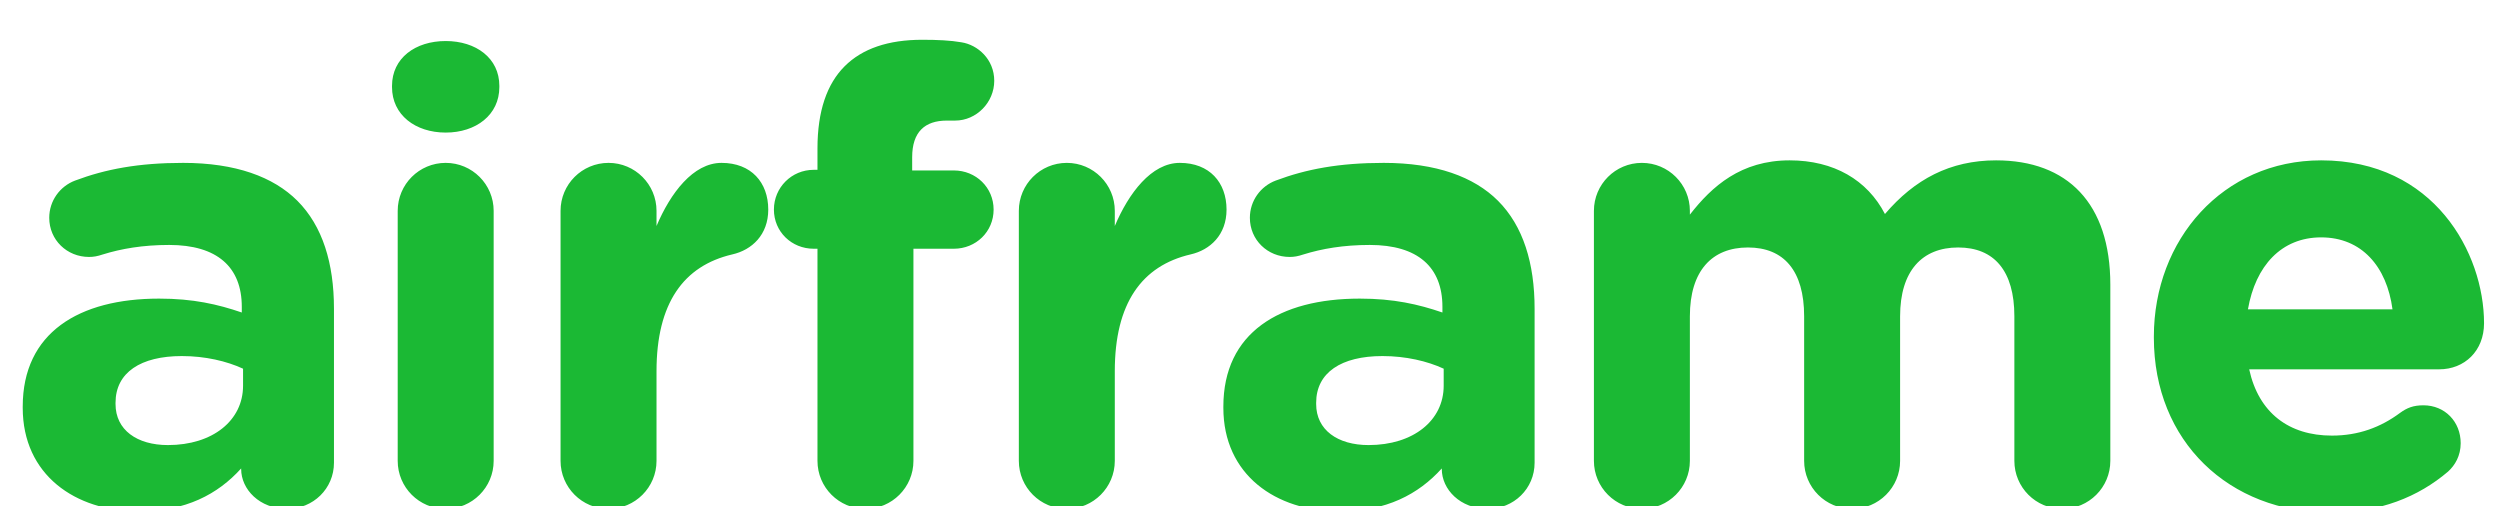
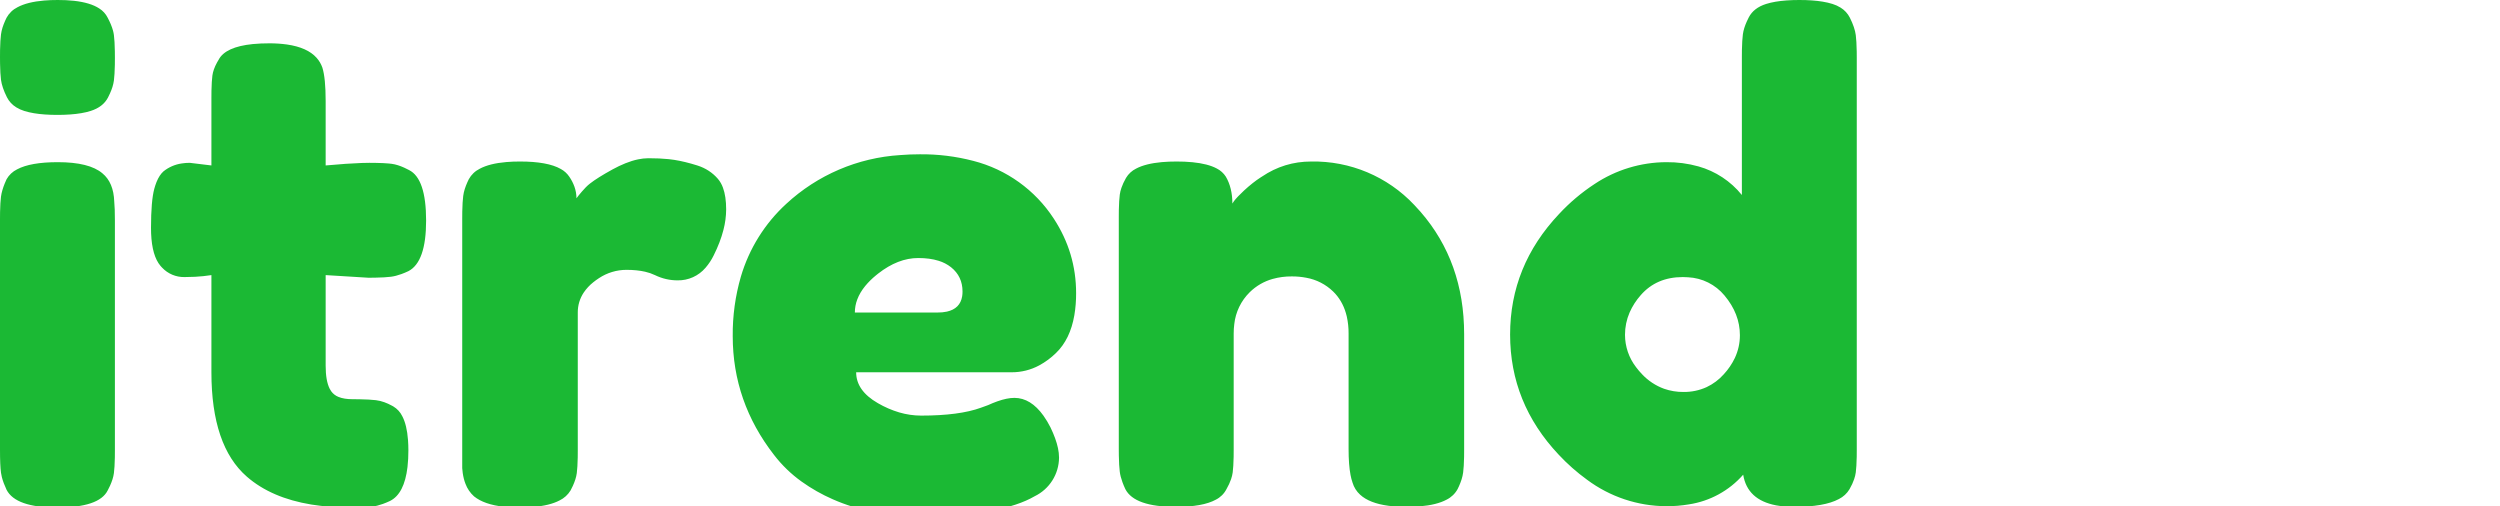
<svg xmlns="http://www.w3.org/2000/svg" version="1.1" viewBox="0 0 99 20" width="99px" height="20px">
-   <g fill="#1BB934" fill-rule="evenodd">
-     <path d="m5.5 20.25c-2.525 0-4.6-1.45-4.6-4.1v-0.05c0-2.925 2.225-4.275 5.4-4.275 1.35 0 2.325 0.225 3.275 0.55v-0.225c0-1.575-0.975-2.45-2.875-2.45-1.05 0-1.9 0.15-2.625 0.375-0.225 0.075-0.375 0.1-0.55 0.1-0.875 0-1.575-0.675-1.575-1.55 0-0.675 0.425-1.25 1.025-1.475 1.2-0.45 2.5-0.7 4.275-0.7 2.075 0 3.575 0.55 4.525 1.5 1 1 1.45 2.475 1.45 4.275v6.1c0 1.025-0.825 1.825-1.85 1.825-1.1 0-1.825-0.775-1.825-1.575v-0.025c-0.925 1.025-2.2 1.7-4.05 1.7zm1.15-2.625c1.775 0 2.975-0.975 2.975-2.35v-0.675c-0.65-0.3-1.5-0.5-2.425-0.5-1.625 0-2.625 0.65-2.625 1.85v0.05c0 1.025 0.85 1.625 2.075 1.625zm8.874-14.175v-0.05c0-1.1 0.925-1.775 2.125-1.775s2.125 0.675 2.125 1.775v0.05c0 1.1-0.925 1.8-2.125 1.8s-2.125-0.7-2.125-1.8zm0.225 14.8v-9.9c0-1.05 0.85-1.9 1.9-1.9s1.9 0.85 1.9 1.9v9.9c0 1.05-0.85 1.9-1.9 1.9s-1.9-0.85-1.9-1.9zm6.449 0v-9.9c0-1.05 0.85-1.9 1.9-1.9s1.9 0.85 1.9 1.9v0.6c0.55-1.3 1.45-2.5 2.575-2.5 1.175 0 1.85 0.775 1.85 1.85 0 1-0.65 1.6-1.425 1.775-1.925 0.45-3 1.925-3 4.625v3.55c0 1.05-0.85 1.9-1.9 1.9s-1.9-0.85-1.9-1.9zm10.174 0v-8.4h-0.15c-0.875 0-1.575-0.675-1.575-1.55s0.7-1.575 1.575-1.575h0.15v-0.85c0-1.475 0.375-2.55 1.075-3.25s1.725-1.05 3.075-1.05c0.6 0 1.125 0.025 1.55 0.1 0.65 0.1 1.3 0.675 1.3 1.525s-0.7 1.575-1.55 1.575h-0.325c-0.875 0-1.375 0.45-1.375 1.45v0.525h1.65c0.875 0 1.575 0.675 1.575 1.55s-0.7 1.55-1.575 1.55h-1.6v8.4c0 1.05-0.85 1.9-1.9 1.9s-1.9-0.85-1.9-1.9zm7.974 0v-9.9c0-1.05 0.85-1.9 1.9-1.9s1.9 0.85 1.9 1.9v0.6c0.55-1.3 1.45-2.5 2.575-2.5 1.175 0 1.85 0.775 1.85 1.85 0 1-0.65 1.6-1.425 1.775-1.925 0.45-3 1.925-3 4.625v3.55c0 1.05-0.85 1.9-1.9 1.9s-1.9-0.85-1.9-1.9zm12.699 2c-2.525 0-4.6-1.45-4.6-4.1v-0.05c0-2.925 2.225-4.275 5.4-4.275 1.35 0 2.325 0.225 3.275 0.55v-0.225c0-1.575-0.975-2.45-2.875-2.45-1.05 0-1.9 0.15-2.625 0.375-0.225 0.075-0.375 0.1-0.55 0.1-0.875 0-1.575-0.675-1.575-1.55 0-0.675 0.425-1.25 1.025-1.475 1.2-0.45 2.5-0.7 4.275-0.7 2.075 0 3.575 0.55 4.525 1.5 1 1 1.45 2.475 1.45 4.275v6.1c0 1.025-0.825 1.825-1.85 1.825-1.1 0-1.825-0.775-1.825-1.575v-0.025c-0.925 1.025-2.2 1.7-4.05 1.7zm1.15-2.625c1.775 0 2.975-0.975 2.975-2.35v-0.675c-0.65-0.3-1.5-0.5-2.425-0.5-1.625 0-2.625 0.65-2.625 1.85v0.05c0 1.025 0.85 1.625 2.075 1.625zm8.924 0.625v-9.9c0-1.05 0.85-1.9 1.9-1.9s1.9 0.85 1.9 1.9v0.15c0.875-1.125 2.025-2.15 3.95-2.15 1.75 0 3.075 0.775 3.775 2.125 1.175-1.375 2.575-2.125 4.4-2.125 2.825 0 4.525 1.7 4.525 4.925v6.975c0 1.05-0.85 1.9-1.9 1.9s-1.9-0.85-1.9-1.9v-5.725c0-1.8-0.8-2.725-2.225-2.725s-2.3 0.925-2.3 2.725v5.725c0 1.05-0.85 1.9-1.9 1.9s-1.9-0.85-1.9-1.9v-5.725c0-1.8-0.8-2.725-2.225-2.725s-2.3 0.925-2.3 2.725v5.725c0 1.05-0.85 1.9-1.9 1.9s-1.9-0.85-1.9-1.9zm25.899-6h5.725c-0.225-1.7-1.225-2.85-2.825-2.85-1.575 0-2.6 1.125-2.9 2.85zm7.925 6.425c-1.175 1-2.7 1.625-4.65 1.625-4.025 0-7-2.825-7-6.925v-0.05c0-3.825 2.725-6.975 6.625-6.975 4.475 0 6.45 3.675 6.45 6.45 0 1.1-0.775 1.825-1.775 1.825h-7.525c0.375 1.725 1.575 2.625 3.275 2.625 1.05 0 1.925-0.325 2.7-0.9 0.275-0.2 0.525-0.3 0.925-0.3 0.85 0 1.475 0.65 1.475 1.5 0 0.5-0.225 0.875-0.5 1.125z" />
+   <g id="svgGroup" fill="#1BB934" stroke-linecap="round" fill-rule="evenodd" font-size="9pt">
+     <path d="M 57.98 13.234 L 57.98 17.81 A 15.095 15.095 0 0 1 57.978 18.09 Q 57.97 18.483 57.941 18.707 A 1.646 1.646 0 0 1 57.88 18.981 Q 57.838 19.114 57.774 19.257 A 3.12 3.12 0 0 1 57.72 19.37 A 1.003 1.003 0 0 1 57.284 19.787 Q 56.897 19.994 56.232 20.051 A 6.396 6.396 0 0 1 55.692 20.072 A 5.377 5.377 0 0 1 54.983 20.029 Q 54.229 19.928 53.861 19.59 A 1.044 1.044 0 0 1 53.56 19.11 A 2.092 2.092 0 0 1 53.481 18.809 Q 53.404 18.406 53.404 17.784 L 53.404 13.208 A 2.996 2.996 0 0 0 53.332 12.53 Q 53.209 12.001 52.878 11.632 A 1.896 1.896 0 0 0 52.793 11.544 A 2.047 2.047 0 0 0 51.735 11 A 2.964 2.964 0 0 0 51.155 10.946 A 2.749 2.749 0 0 0 50.399 11.045 A 2.098 2.098 0 0 0 49.491 11.57 A 2.092 2.092 0 0 0 48.877 12.838 A 2.907 2.907 0 0 0 48.854 13.208 L 48.854 17.81 A 15.095 15.095 0 0 1 48.852 18.09 Q 48.844 18.483 48.815 18.707 A 1.392 1.392 0 0 1 48.75 18.976 Q 48.687 19.162 48.568 19.37 A 0.95 0.95 0 0 1 48.147 19.787 Q 47.626 20.072 46.566 20.072 Q 44.928 20.072 44.564 19.37 A 3.364 3.364 0 0 1 44.448 19.092 Q 44.367 18.869 44.343 18.681 Q 44.313 18.449 44.306 18.038 A 15.407 15.407 0 0 1 44.304 17.784 L 44.304 8.58 A 13.939 13.939 0 0 1 44.306 8.311 Q 44.314 7.933 44.343 7.709 A 1.392 1.392 0 0 1 44.408 7.44 Q 44.471 7.254 44.59 7.046 A 0.956 0.956 0 0 1 44.991 6.676 Q 45.362 6.479 46.006 6.42 A 6.539 6.539 0 0 1 46.592 6.396 A 6.486 6.486 0 0 1 47.222 6.424 Q 47.837 6.485 48.187 6.674 A 0.908 0.908 0 0 1 48.542 6.994 Q 48.802 7.436 48.802 8.06 A 0.924 0.924 0 0 1 48.87 7.959 Q 48.994 7.797 49.258 7.551 A 7.743 7.743 0 0 1 49.27 7.54 A 5.452 5.452 0 0 1 49.606 7.252 Q 49.769 7.123 49.927 7.022 A 3.32 3.32 0 0 1 49.972 6.994 Q 50.856 6.396 51.922 6.396 A 5.461 5.461 0 0 1 56.004 8.115 A 6.827 6.827 0 0 1 56.251 8.385 Q 57.98 10.374 57.98 13.234 Z M 73.528 2.288 L 73.528 17.81 A 15.095 15.095 0 0 1 73.526 18.09 Q 73.518 18.483 73.489 18.707 A 1.392 1.392 0 0 1 73.424 18.976 Q 73.361 19.162 73.242 19.37 A 1.013 1.013 0 0 1 72.82 19.762 Q 72.245 20.072 71.045 20.072 A 3.828 3.828 0 0 1 70.337 20.012 Q 69.193 19.796 69.03 18.798 A 3.57 3.57 0 0 1 66.882 19.973 A 5.229 5.229 0 0 1 65.988 20.046 A 5.291 5.291 0 0 1 62.847 18.997 A 7.77 7.77 0 0 1 61.724 18.005 Q 59.8 15.964 59.8 13.247 Q 59.8 10.53 61.737 8.476 A 7.611 7.611 0 0 1 63.146 7.286 A 5.166 5.166 0 0 1 65.988 6.422 A 4.566 4.566 0 0 1 67.26 6.59 A 3.391 3.391 0 0 1 68.978 7.722 L 68.978 2.262 A 15.095 15.095 0 0 1 68.98 1.982 Q 68.988 1.589 69.017 1.365 A 1.542 1.542 0 0 1 69.074 1.109 Q 69.112 0.987 69.172 0.853 A 3.136 3.136 0 0 1 69.251 0.689 Q 69.446 0.312 69.94 0.156 Q 70.272 0.051 70.751 0.017 A 7.033 7.033 0 0 1 71.253 0 Q 71.786 0 72.181 0.066 A 2.83 2.83 0 0 1 72.566 0.156 A 1.385 1.385 0 0 1 72.888 0.302 A 0.989 0.989 0 0 1 73.255 0.702 Q 73.45 1.092 73.489 1.391 Q 73.519 1.623 73.526 2.035 A 15.407 15.407 0 0 1 73.528 2.288 Z M 40.066 14.742 L 33.904 14.742 Q 33.904 15.47 34.762 15.964 A 3.872 3.872 0 0 0 35.607 16.331 A 3.092 3.092 0 0 0 36.478 16.458 Q 37.986 16.458 38.844 16.146 L 39.13 16.042 A 4.391 4.391 0 0 1 39.495 15.893 Q 39.882 15.756 40.17 15.756 Q 40.816 15.756 41.322 16.462 A 3.661 3.661 0 0 1 41.6 16.926 Q 41.818 17.379 41.896 17.746 A 1.828 1.828 0 0 1 41.938 18.122 A 1.711 1.711 0 0 1 40.971 19.652 Q 39.68 20.403 36.669 20.435 A 25.542 25.542 0 0 1 36.4 20.436 A 9.535 9.535 0 0 1 34.583 20.27 A 7.425 7.425 0 0 1 32.981 19.773 A 6.816 6.816 0 0 1 31.744 19.071 A 5.161 5.161 0 0 1 30.654 18.018 Q 29.016 15.912 29.016 13.312 A 8.192 8.192 0 0 1 29.339 10.953 A 6.337 6.337 0 0 1 31.135 8.073 A 7.308 7.308 0 0 1 35.649 6.141 A 9.652 9.652 0 0 1 36.426 6.11 A 8.051 8.051 0 0 1 38.544 6.371 A 5.399 5.399 0 0 1 41.73 8.658 Q 42.614 10.01 42.614 11.609 A 5.117 5.117 0 0 1 42.544 12.485 Q 42.379 13.436 41.821 13.975 A 2.964 2.964 0 0 1 41.152 14.47 A 2.285 2.285 0 0 1 40.066 14.742 Z M 14.586 10.998 L 12.896 10.894 L 12.896 14.482 Q 12.896 15.078 13.055 15.393 A 0.813 0.813 0 0 0 13.117 15.496 A 0.645 0.645 0 0 0 13.397 15.715 Q 13.512 15.764 13.66 15.787 A 1.864 1.864 0 0 0 13.949 15.808 A 15.963 15.963 0 0 1 14.237 15.811 Q 14.641 15.818 14.885 15.847 A 1.534 1.534 0 0 1 15.22 15.928 Q 15.368 15.981 15.523 16.066 A 2.679 2.679 0 0 1 15.574 16.094 A 0.918 0.918 0 0 1 15.932 16.485 Q 16.113 16.832 16.157 17.422 A 5.491 5.491 0 0 1 16.172 17.836 A 5.663 5.663 0 0 1 16.137 18.492 Q 16.013 19.554 15.444 19.838 A 3.364 3.364 0 0 1 15.166 19.954 Q 14.942 20.035 14.755 20.059 A 3.484 3.484 0 0 1 14.565 20.078 Q 14.358 20.093 14.069 20.097 A 14.829 14.829 0 0 1 13.884 20.098 A 9.566 9.566 0 0 1 12.33 19.98 Q 10.744 19.719 9.776 18.876 Q 8.372 17.654 8.372 14.742 L 8.372 10.894 A 6.346 6.346 0 0 1 7.724 10.961 A 7.77 7.77 0 0 1 7.306 10.972 A 1.186 1.186 0 0 1 6.417 10.596 A 1.488 1.488 0 0 1 6.357 10.53 Q 6.019 10.134 5.984 9.237 A 5.498 5.498 0 0 1 5.98 9.022 Q 5.98 7.956 6.11 7.475 A 2.32 2.32 0 0 1 6.199 7.207 Q 6.311 6.931 6.474 6.786 A 1.492 1.492 0 0 1 7.193 6.473 A 2.027 2.027 0 0 1 7.514 6.448 L 8.372 6.552 L 8.372 3.874 A 14.963 14.963 0 0 1 8.374 3.595 Q 8.382 3.205 8.411 2.99 Q 8.443 2.754 8.59 2.483 A 2.471 2.471 0 0 1 8.658 2.366 Q 8.924 1.854 10.012 1.745 A 6.543 6.543 0 0 1 10.66 1.716 A 4.949 4.949 0 0 1 11.365 1.762 Q 12.168 1.878 12.536 2.288 A 1.147 1.147 0 0 1 12.766 2.678 Q 12.896 3.094 12.896 4.004 L 12.896 6.552 Q 13.772 6.472 14.32 6.454 A 9.031 9.031 0 0 1 14.625 6.448 A 14.511 14.511 0 0 1 14.9 6.451 Q 15.191 6.456 15.39 6.474 A 3.064 3.064 0 0 1 15.509 6.487 A 1.46 1.46 0 0 1 15.756 6.543 Q 15.878 6.581 16.01 6.641 A 3.208 3.208 0 0 1 16.198 6.734 Q 16.874 7.072 16.874 8.736 Q 16.874 10.374 16.172 10.738 A 3.364 3.364 0 0 1 15.894 10.854 Q 15.67 10.935 15.483 10.959 Q 15.251 10.989 14.84 10.996 A 15.407 15.407 0 0 1 14.586 10.998 Z M 22.88 12.376 L 22.88 17.836 A 15.095 15.095 0 0 1 22.878 18.116 Q 22.87 18.509 22.841 18.733 A 1.46 1.46 0 0 1 22.785 18.981 Q 22.747 19.102 22.687 19.235 A 3.208 3.208 0 0 1 22.594 19.422 A 1.039 1.039 0 0 1 22.159 19.817 Q 21.769 20.021 21.105 20.077 A 6.454 6.454 0 0 1 20.566 20.098 A 5.6 5.6 0 0 1 19.953 20.067 Q 19.173 19.981 18.772 19.656 A 1.249 1.249 0 0 1 18.433 19.159 Q 18.358 18.967 18.324 18.73 A 2.664 2.664 0 0 1 18.304 18.538 L 18.304 17.784 L 18.304 8.658 A 15.095 15.095 0 0 1 18.306 8.378 Q 18.314 7.985 18.343 7.761 A 1.646 1.646 0 0 1 18.404 7.487 Q 18.446 7.355 18.51 7.212 A 3.12 3.12 0 0 1 18.564 7.098 A 1.003 1.003 0 0 1 19 6.681 Q 19.387 6.474 20.052 6.417 A 6.396 6.396 0 0 1 20.592 6.396 Q 21.689 6.396 22.208 6.692 A 0.951 0.951 0 0 1 22.542 6.994 A 1.707 1.707 0 0 1 22.747 7.39 A 1.373 1.373 0 0 1 22.828 7.852 A 2.611 2.611 0 0 1 22.921 7.731 Q 23.032 7.593 23.194 7.421 A 8.233 8.233 0 0 1 23.205 7.41 A 1.518 1.518 0 0 1 23.363 7.269 Q 23.654 7.04 24.258 6.708 A 4.671 4.671 0 0 1 24.766 6.466 Q 25.029 6.36 25.267 6.311 A 1.998 1.998 0 0 1 25.675 6.266 Q 26.131 6.266 26.478 6.302 A 4.417 4.417 0 0 1 26.702 6.331 Q 27.118 6.396 27.612 6.552 Q 28.106 6.708 28.431 7.085 A 1.123 1.123 0 0 1 28.629 7.432 Q 28.756 7.774 28.756 8.294 A 3.284 3.284 0 0 1 28.647 9.108 Q 28.524 9.589 28.262 10.114 A 2.252 2.252 0 0 1 27.939 10.603 A 1.417 1.417 0 0 1 26.832 11.102 Q 26.364 11.102 25.935 10.894 A 1.838 1.838 0 0 0 25.546 10.76 Q 25.224 10.686 24.804 10.686 A 1.974 1.974 0 0 0 23.723 11.012 A 2.577 2.577 0 0 0 23.491 11.18 A 1.81 1.81 0 0 0 23.119 11.58 A 1.403 1.403 0 0 0 22.88 12.376 Z M 0 17.81 L 0 8.684 A 15.095 15.095 0 0 1 0.002 8.404 Q 0.01 8.011 0.039 7.787 A 1.743 1.743 0 0 1 0.094 7.532 Q 0.13 7.406 0.186 7.268 A 3.631 3.631 0 0 1 0.26 7.098 A 0.975 0.975 0 0 1 0.675 6.707 Q 1.207 6.422 2.288 6.422 Q 3.536 6.422 4.056 6.864 Q 4.498 7.228 4.524 7.982 Q 4.55 8.242 4.55 8.736 L 4.55 17.836 A 15.095 15.095 0 0 1 4.548 18.116 Q 4.54 18.509 4.511 18.733 A 1.46 1.46 0 0 1 4.455 18.981 Q 4.417 19.102 4.357 19.235 A 3.208 3.208 0 0 1 4.264 19.422 Q 3.926 20.098 2.262 20.098 Q 0.624 20.098 0.26 19.396 Q 0.131 19.12 0.074 18.896 A 1.572 1.572 0 0 1 0.039 18.72 A 2.943 2.943 0 0 1 0.022 18.556 Q 0.007 18.369 0.002 18.097 A 16.216 16.216 0 0 1 0 17.81 Z M 4.277 3.861 Q 4.082 4.238 3.588 4.394 Q 3.256 4.499 2.777 4.533 A 7.033 7.033 0 0 1 2.275 4.55 Q 1.742 4.55 1.347 4.484 A 2.83 2.83 0 0 1 0.962 4.394 A 1.385 1.385 0 0 1 0.64 4.248 A 0.989 0.989 0 0 1 0.273 3.848 Q 0.078 3.458 0.039 3.159 Q 0.009 2.927 0.002 2.516 A 15.407 15.407 0 0 1 0 2.262 A 15.095 15.095 0 0 1 0.002 1.982 Q 0.01 1.589 0.039 1.365 A 1.646 1.646 0 0 1 0.1 1.091 Q 0.142 0.959 0.206 0.816 A 3.12 3.12 0 0 1 0.26 0.702 A 1.003 1.003 0 0 1 0.696 0.285 Q 1.083 0.078 1.748 0.021 A 6.396 6.396 0 0 1 2.288 0 A 5.866 5.866 0 0 1 2.932 0.032 Q 3.576 0.104 3.928 0.333 A 0.913 0.913 0 0 1 4.264 0.702 A 3.04 3.04 0 0 1 4.387 0.959 Q 4.442 1.092 4.475 1.212 A 1.375 1.375 0 0 1 4.511 1.391 Q 4.541 1.623 4.548 2.035 A 15.407 15.407 0 0 1 4.55 2.288 A 15.095 15.095 0 0 1 4.548 2.568 Q 4.54 2.961 4.511 3.185 A 1.542 1.542 0 0 1 4.454 3.441 Q 4.416 3.564 4.356 3.697 A 3.136 3.136 0 0 1 4.277 3.861 Z M 65.026 14.82 A 2.249 2.249 0 0 0 65.897 15.395 A 2.273 2.273 0 0 0 66.664 15.522 A 2.155 2.155 0 0 0 67.582 15.33 A 2.125 2.125 0 0 0 68.263 14.82 A 2.599 2.599 0 0 0 68.698 14.18 A 2.108 2.108 0 0 0 68.9 13.273 Q 68.9 12.428 68.289 11.7 A 1.999 1.999 0 0 0 66.845 10.98 A 2.795 2.795 0 0 0 66.638 10.972 Q 65.598 10.972 64.974 11.687 A 2.637 2.637 0 0 0 64.531 12.377 A 2.21 2.21 0 0 0 64.35 13.26 A 2.102 2.102 0 0 0 64.788 14.54 A 2.88 2.88 0 0 0 65.026 14.82 Z M 33.852 12.376 L 37.128 12.376 A 1.71 1.71 0 0 0 37.498 12.34 Q 38.022 12.223 38.102 11.732 A 1.174 1.174 0 0 0 38.116 11.544 Q 38.116 10.946 37.661 10.582 A 1.501 1.501 0 0 0 37.169 10.327 Q 36.823 10.218 36.361 10.218 Q 35.561 10.218 34.772 10.836 A 4.197 4.197 0 0 0 34.684 10.907 A 3.064 3.064 0 0 0 34.263 11.324 Q 34.051 11.584 33.949 11.855 A 1.461 1.461 0 0 0 33.852 12.376 Z" vector-effect="non-scaling-stroke" />
  </g>
</svg>
